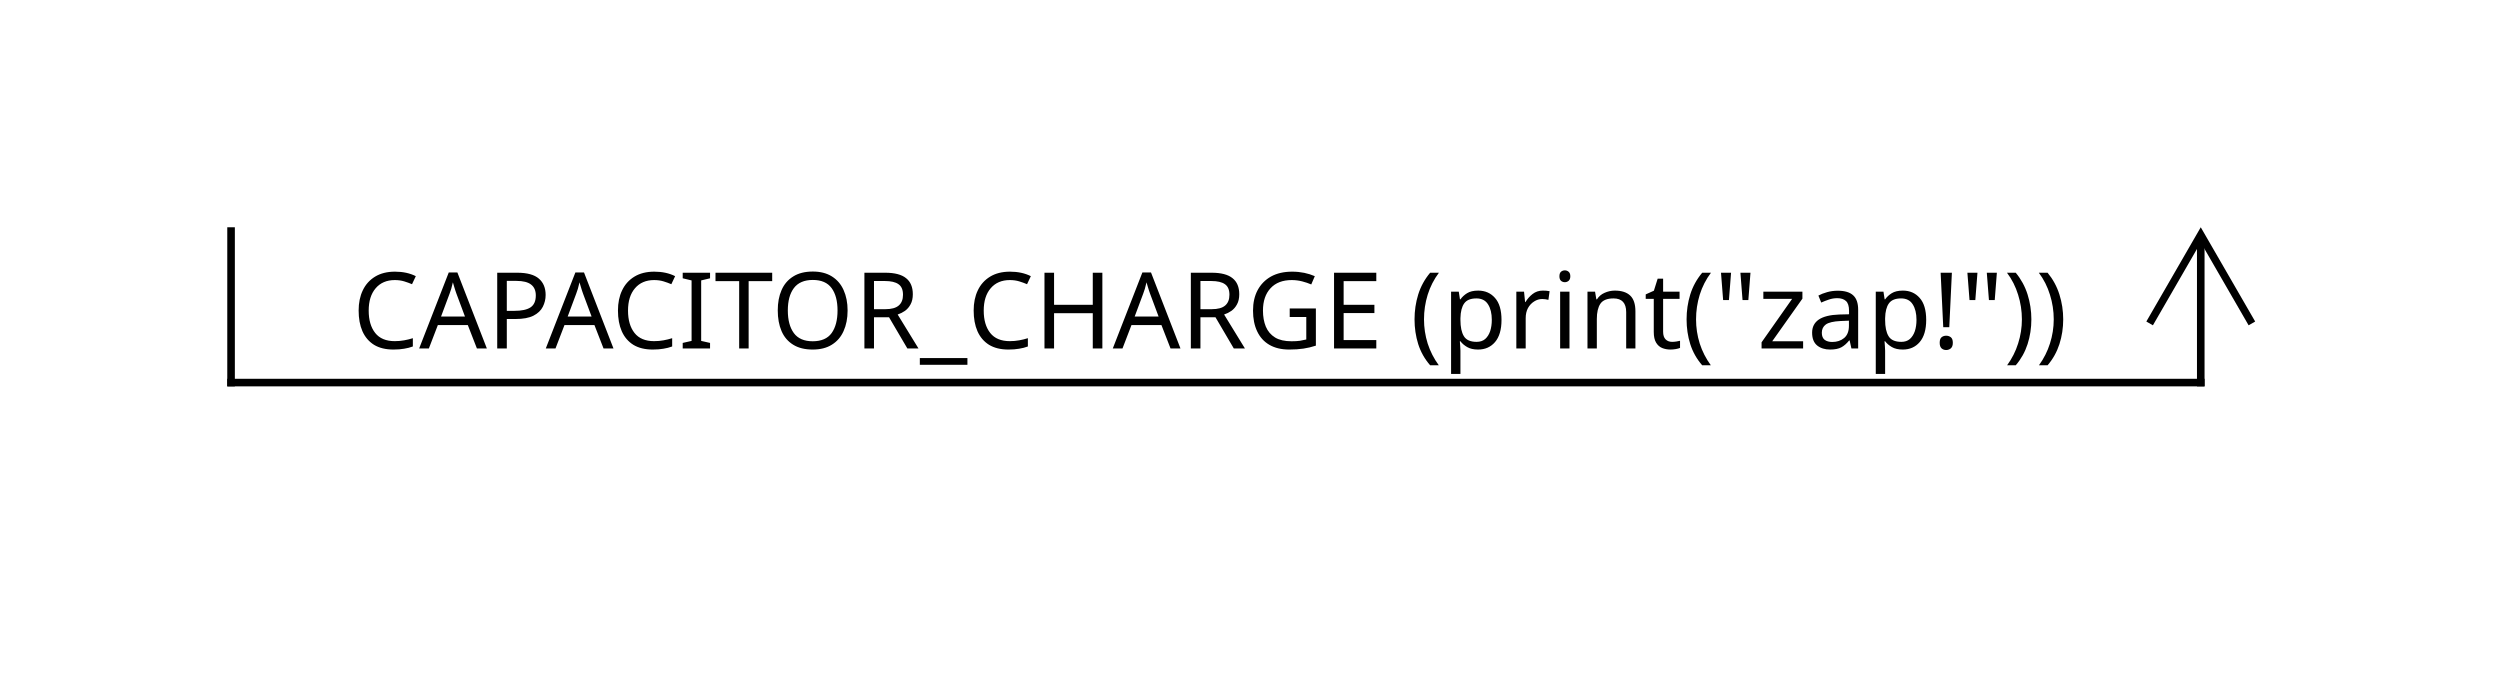
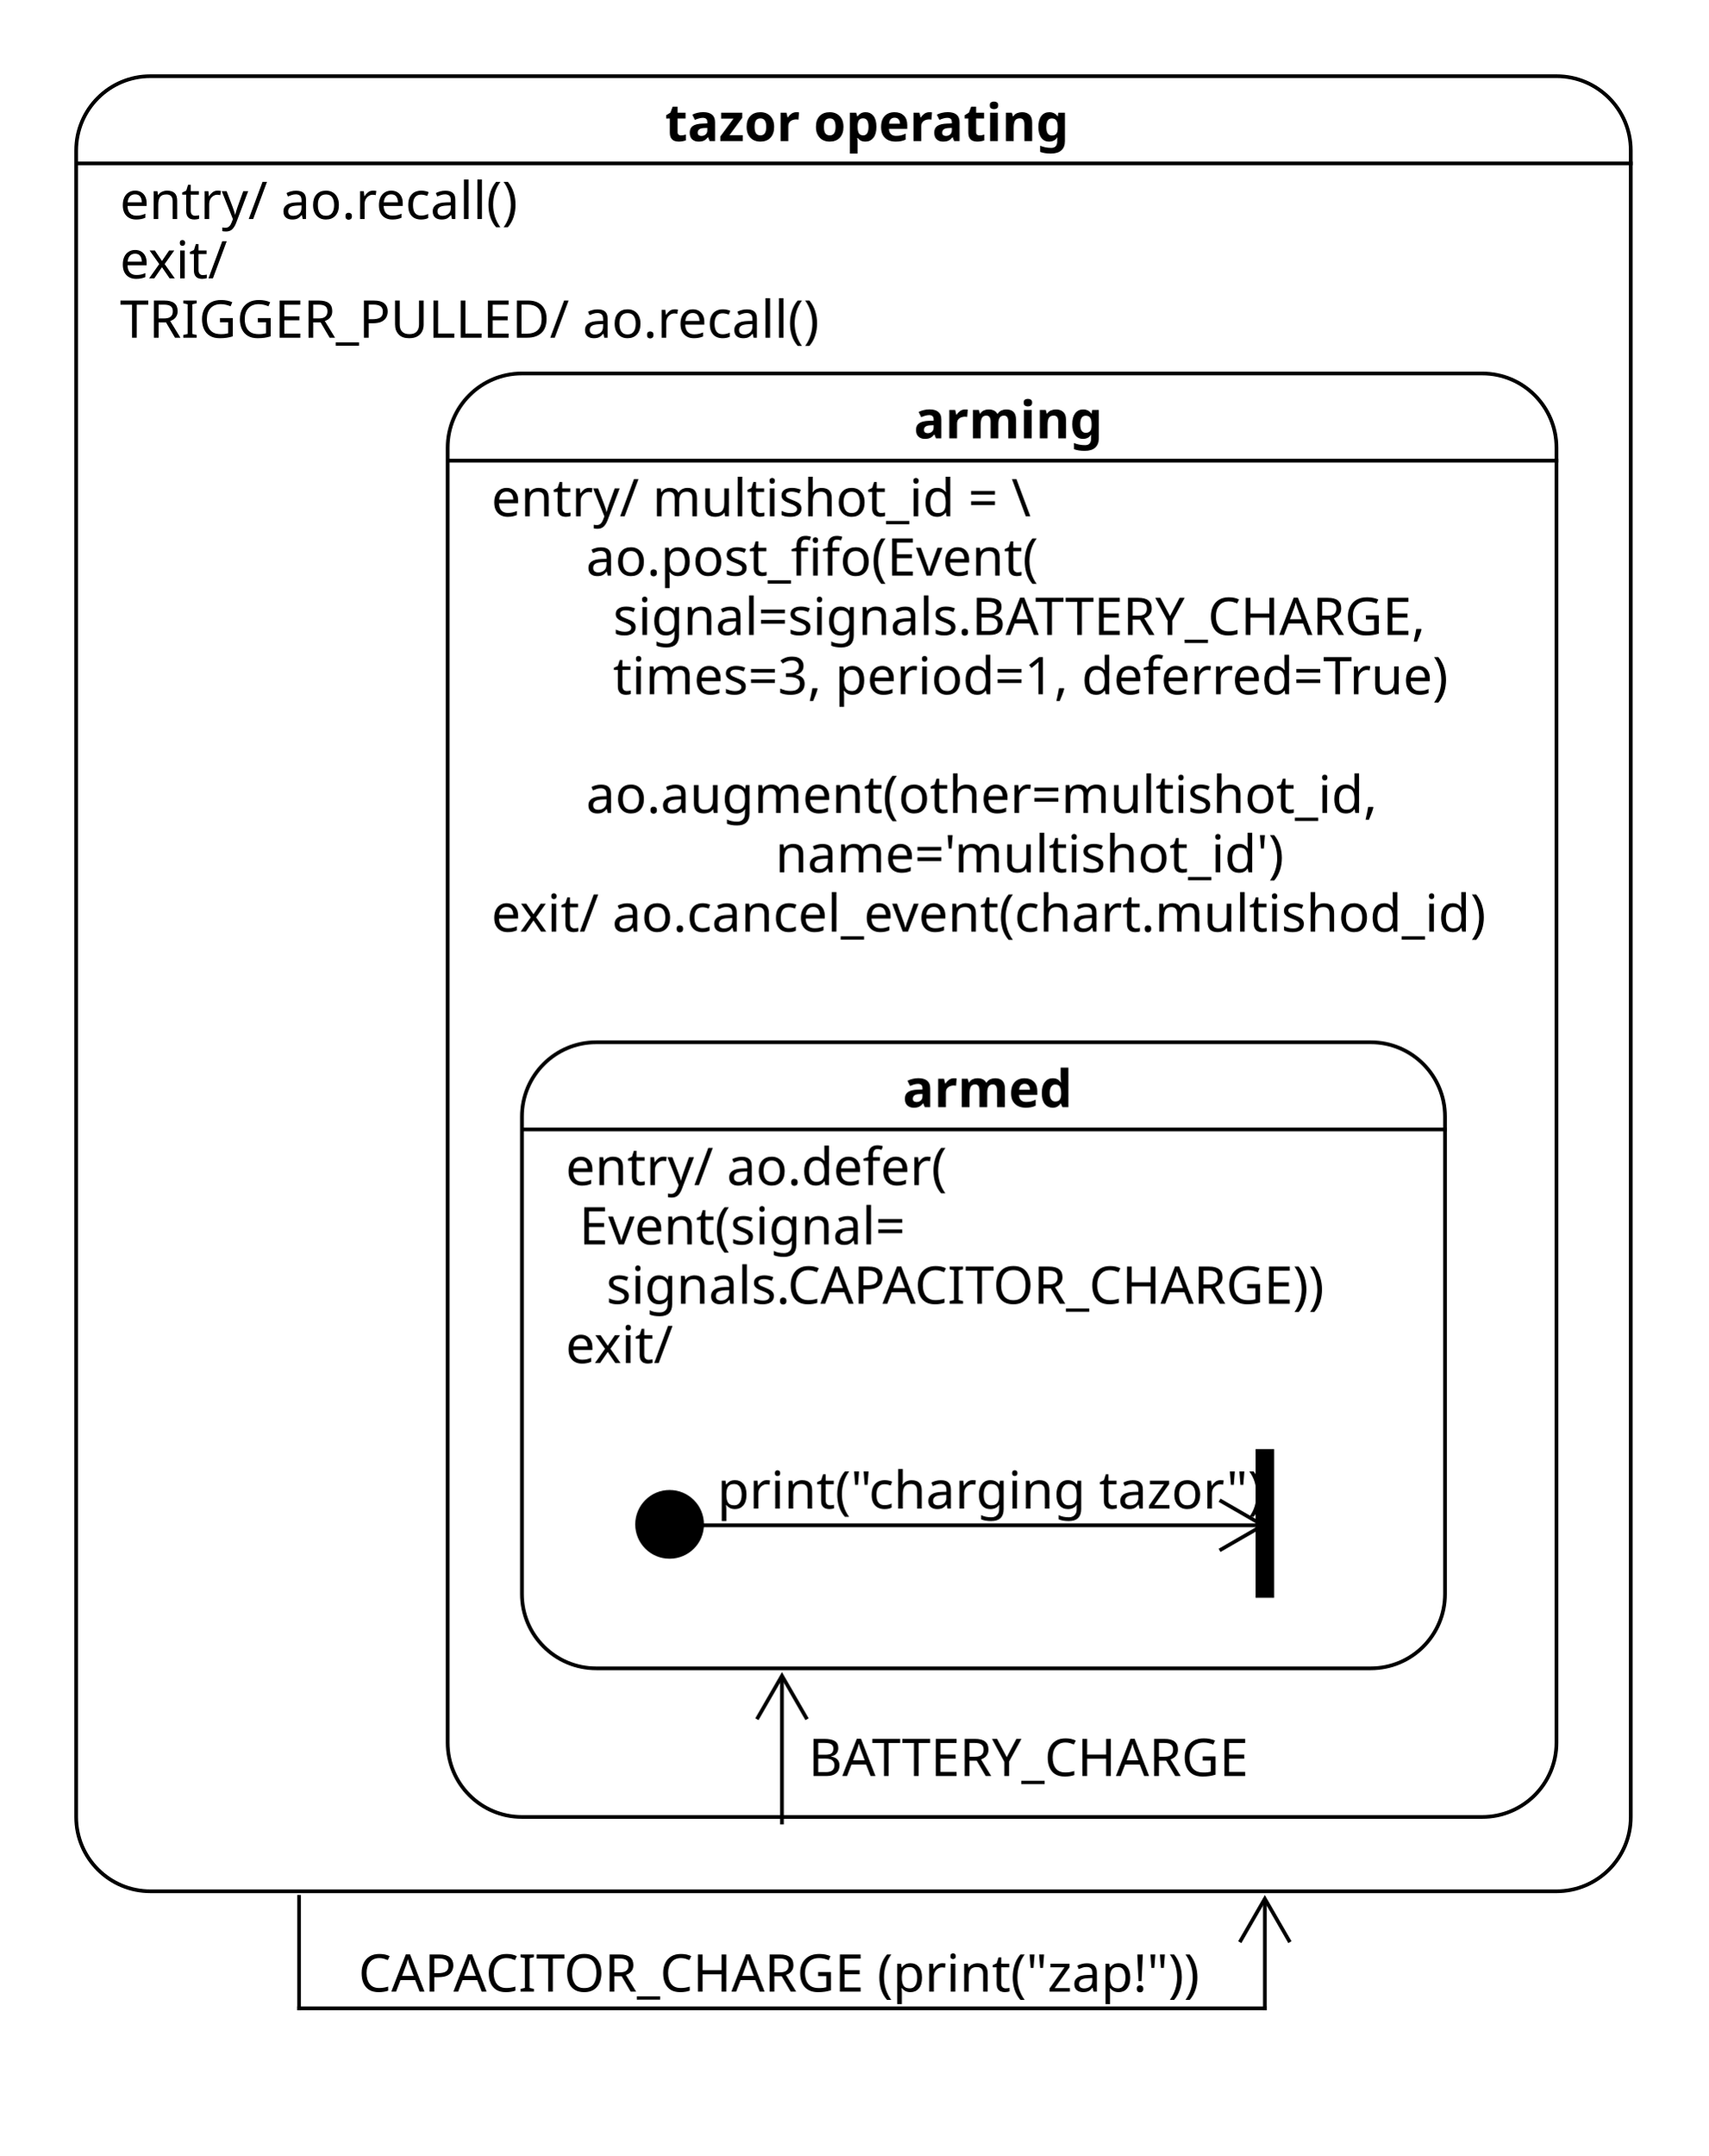
- <svg xmlns="http://www.w3.org/2000/svg" fill-opacity="1" color-rendering="auto" color-interpolation="auto" text-rendering="auto" stroke="black" stroke-linecap="square" width="330" stroke-miterlimit="10" shape-rendering="auto" stroke-opacity="1" fill="black" stroke-dasharray="none" font-weight="normal" stroke-width="1" viewBox="80 460 330 90" height="90" font-family="'Dialog'" font-style="normal" stroke-linejoin="miter" font-size="12px" stroke-dashoffset="0" image-rendering="auto">
+ <svg xmlns="http://www.w3.org/2000/svg" fill-opacity="1" color-rendering="auto" color-interpolation="auto" text-rendering="auto" stroke="black" stroke-linecap="square" width="460" stroke-miterlimit="10" shape-rendering="auto" stroke-opacity="1" fill="black" stroke-dasharray="none" font-weight="normal" stroke-width="1" viewBox="30 -20 460 580" height="580" font-family="'Dialog'" font-style="normal" stroke-linejoin="miter" font-size="12px" stroke-dashoffset="0" image-rendering="auto">
  <defs id="genericDefs" />
  <g>
    <defs id="defs1">
      <clipPath clipPathUnits="userSpaceOnUse" id="clipPath1">
        <path d="M0 0 L2147483647 0 L2147483647 2147483647 L0 2147483647 L0 0 Z" />
      </clipPath>
      <clipPath clipPathUnits="userSpaceOnUse" id="clipPath2">
-         <path d="M0 0 L0 50 L290 50 L290 0 Z" />
+         <path d="M0 0 L0 40 L20 40 L20 0 Z" />
+       </clipPath>
+       <clipPath clipPathUnits="userSpaceOnUse" id="clipPath3">
+         <path d="M0 0 L0 20 L20 20 L20 0 Z" />
+       </clipPath>
+       <clipPath clipPathUnits="userSpaceOnUse" id="clipPath4">
+         <path d="M0 0 L0 490 L420 490 L420 0 Z" />
+       </clipPath>
+       <clipPath clipPathUnits="userSpaceOnUse" id="clipPath5">
+         <path d="M0 0 L0 170 L250 170 L250 0 Z" />
+       </clipPath>
+       <clipPath clipPathUnits="userSpaceOnUse" id="clipPath6">
+         <path d="M0 0 L0 390 L300 390 L300 0 Z" />
+       </clipPath>
+       <clipPath clipPathUnits="userSpaceOnUse" id="clipPath7">
+         <path d="M0 0 L0 40 L190 40 L190 0 Z" />
+       </clipPath>
+       <clipPath clipPathUnits="userSpaceOnUse" id="clipPath8">
+         <path d="M0 0 L0 70 L160 70 L160 0 Z" />
+       </clipPath>
+       <clipPath clipPathUnits="userSpaceOnUse" id="clipPath9">
+         <path d="M0 0 L0 60 L290 60 L290 0 Z" />
      </clipPath>
    </defs>
+     <g stroke-width="5" transform="translate(360,370)">
+       <path fill="none" d="M10.5 0.5 L10.5 39" clip-path="url(#clipPath2)" />
+     </g>
+     <g transform="translate(200,380)">
+       <circle r="8.75" clip-path="url(#clipPath3)" cx="10.25" cy="10.25" stroke="none" />
+       <circle fill="none" r="8.75" clip-path="url(#clipPath3)" cx="10.25" cy="10.25" />
+     </g>
+     <g fill="rgb(255,255,255)" fill-opacity="0" transform="translate(50,0)" stroke-opacity="0" stroke="rgb(255,255,255)">
+       <rect x="0.5" y="0.5" clip-path="url(#clipPath4)" width="418.5" rx="20" ry="20" height="488.5" stroke="none" />
+     </g>
+     <g transform="translate(50,0)">
+       <rect x="0.5" y="0.5" clip-path="url(#clipPath4)" fill="none" width="418.5" rx="20" ry="20" height="488.5" />
+       <text x="159" font-size="14px" y="17.969" clip-path="url(#clipPath4)" font-family="sans-serif" stroke="none" font-weight="bold" xml:space="preserve">tazor operating</text>
+       <path fill="none" d="M1 23.969 L419 23.969" clip-path="url(#clipPath4)" />
+       <text x="5" font-size="14px" y="38.938" clip-path="url(#clipPath4)" font-family="sans-serif" stroke="none" xml:space="preserve">  entry/ ao.recall()</text>
+       <text x="5" font-size="14px" y="54.906" clip-path="url(#clipPath4)" font-family="sans-serif" stroke="none" xml:space="preserve">  exit/ </text>
+       <text x="5" font-size="14px" y="70.875" clip-path="url(#clipPath4)" font-family="sans-serif" stroke="none" xml:space="preserve">  TRIGGER_PULLED/ ao.recall()</text>
+     </g>
+     <g fill="rgb(255,255,255)" fill-opacity="0" transform="translate(170,260)" stroke-opacity="0" stroke="rgb(255,255,255)">
+       <rect x="0.5" y="0.5" clip-path="url(#clipPath5)" width="248.5" rx="20" ry="20" height="168.5" stroke="none" />
+     </g>
+     <g transform="translate(170,260)">
+       <rect x="0.5" y="0.5" clip-path="url(#clipPath5)" fill="none" width="248.5" rx="20" ry="20" height="168.5" />
+       <text x="103" font-size="14px" y="17.969" clip-path="url(#clipPath5)" font-family="sans-serif" stroke="none" font-weight="bold" xml:space="preserve">armed</text>
+       <path fill="none" d="M1 23.969 L249 23.969" clip-path="url(#clipPath5)" />
+       <text x="5" font-size="14px" y="38.938" clip-path="url(#clipPath5)" font-family="sans-serif" stroke="none" xml:space="preserve">  entry/ ao.defer(</text>
+       <text x="5" font-size="14px" y="54.906" clip-path="url(#clipPath5)" font-family="sans-serif" stroke="none" xml:space="preserve">   Event(signal=</text>
+       <text x="5" font-size="14px" y="70.875" clip-path="url(#clipPath5)" font-family="sans-serif" stroke="none" xml:space="preserve">     signals.CAPACITOR_CHARGE))</text>
+       <text x="5" font-size="14px" y="86.844" clip-path="url(#clipPath5)" font-family="sans-serif" stroke="none" xml:space="preserve">  exit/</text>
+     </g>
+     <g fill="rgb(255,255,255)" fill-opacity="0" transform="translate(150,80)" stroke-opacity="0" stroke="rgb(255,255,255)">
+       <rect x="0.5" y="0.5" clip-path="url(#clipPath6)" width="298.5" rx="20" ry="20" height="388.5" stroke="none" />
+     </g>
+     <g transform="translate(150,80)">
+       <rect x="0.5" y="0.5" clip-path="url(#clipPath6)" fill="none" width="298.5" rx="20" ry="20" height="388.5" />
+       <text x="126" font-size="14px" y="17.969" clip-path="url(#clipPath6)" font-family="sans-serif" stroke="none" font-weight="bold" xml:space="preserve">arming</text>
+       <path fill="none" d="M1 23.969 L299 23.969" clip-path="url(#clipPath6)" />
+       <text x="5" font-size="14px" y="38.938" clip-path="url(#clipPath6)" font-family="sans-serif" stroke="none" xml:space="preserve">  entry/ multishot_id = \</text>
+       <text x="5" font-size="14px" y="54.906" clip-path="url(#clipPath6)" font-family="sans-serif" stroke="none" xml:space="preserve">         ao.post_fifo(Event(</text>
+       <text x="5" font-size="14px" y="70.875" clip-path="url(#clipPath6)" font-family="sans-serif" stroke="none" xml:space="preserve">           signal=signals.BATTERY_CHARGE,</text>
+       <text x="5" font-size="14px" y="86.844" clip-path="url(#clipPath6)" font-family="sans-serif" stroke="none" xml:space="preserve">           times=3, period=1, deferred=True)</text>
+       <text x="5" font-size="14px" y="102.812" clip-path="url(#clipPath6)" font-family="sans-serif" stroke="none" xml:space="preserve">           </text>
+       <text x="5" font-size="14px" y="118.781" clip-path="url(#clipPath6)" font-family="sans-serif" stroke="none" xml:space="preserve">         ao.augment(other=multishot_id,</text>
+       <text x="5" font-size="14px" y="134.75" clip-path="url(#clipPath6)" font-family="sans-serif" stroke="none" xml:space="preserve">                       name='multishot_id')</text>
+       <text x="5" font-size="14px" y="150.719" clip-path="url(#clipPath6)" font-family="sans-serif" stroke="none" xml:space="preserve">  exit/ ao.cancel_event(chart.multishod_id)</text>
+       <text x="5" font-size="14px" y="166.688" clip-path="url(#clipPath6)" font-family="sans-serif" stroke="none" xml:space="preserve">  </text>
+     </g>
+     <g transform="translate(200,370)">
+       <path fill="none" d="M10.5 20.5 L169.5 20.5" clip-path="url(#clipPath7)" />
+       <path fill="none" d="M158.742 27 L170 20.5 L158.742 14" clip-path="url(#clipPath7)" />
+       <text x="23.106" font-size="14px" y="16" clip-path="url(#clipPath7)" font-family="sans-serif" stroke="none" xml:space="preserve">print("charging tazor")</text>
+     </g>
+     <g transform="translate(230,420)">
+       <path fill="none" d="M10.5 50.5 L10.5 11.5" clip-path="url(#clipPath8)" />
+       <path fill="none" d="M17 22.258 L10.5 11 L4 22.258" clip-path="url(#clipPath8)" />
+       <text x="14" font-size="14px" y="37.984" clip-path="url(#clipPath8)" font-family="sans-serif" stroke="none" xml:space="preserve"> BATTERY_CHARGE</text>
+     </g>
    <g transform="translate(100,480)">
-       <path fill="none" d="M10.5 10.5 L10.5 30.5" clip-path="url(#clipPath2)" />
-       <path fill="none" d="M10.5 30.5 L270.5 30.5" clip-path="url(#clipPath2)" />
-       <path fill="none" d="M270.5 30.5 L270.5 11.5" clip-path="url(#clipPath2)" />
-       <path fill="none" d="M277 22.258 L270.5 11 L264 22.258" clip-path="url(#clipPath2)" />
-       <text x="22.838" font-size="14px" y="26" clip-path="url(#clipPath2)" font-family="sans-serif" stroke="none" xml:space="preserve"> CAPACITOR_CHARGE (print("zap!"))</text>
+       <path fill="none" d="M10.5 10.5 L10.5 40.5" clip-path="url(#clipPath9)" />
+       <path fill="none" d="M10.5 40.5 L270.5 40.5" clip-path="url(#clipPath9)" />
+       <path fill="none" d="M270.5 40.5 L270.5 11.5" clip-path="url(#clipPath9)" />
+       <path fill="none" d="M277 22.258 L270.5 11 L264 22.258" clip-path="url(#clipPath9)" />
+       <text x="22.838" font-size="14px" y="36" clip-path="url(#clipPath9)" font-family="sans-serif" stroke="none" xml:space="preserve"> CAPACITOR_CHARGE (print("zap!"))</text>
    </g>
  </g>
</svg>
